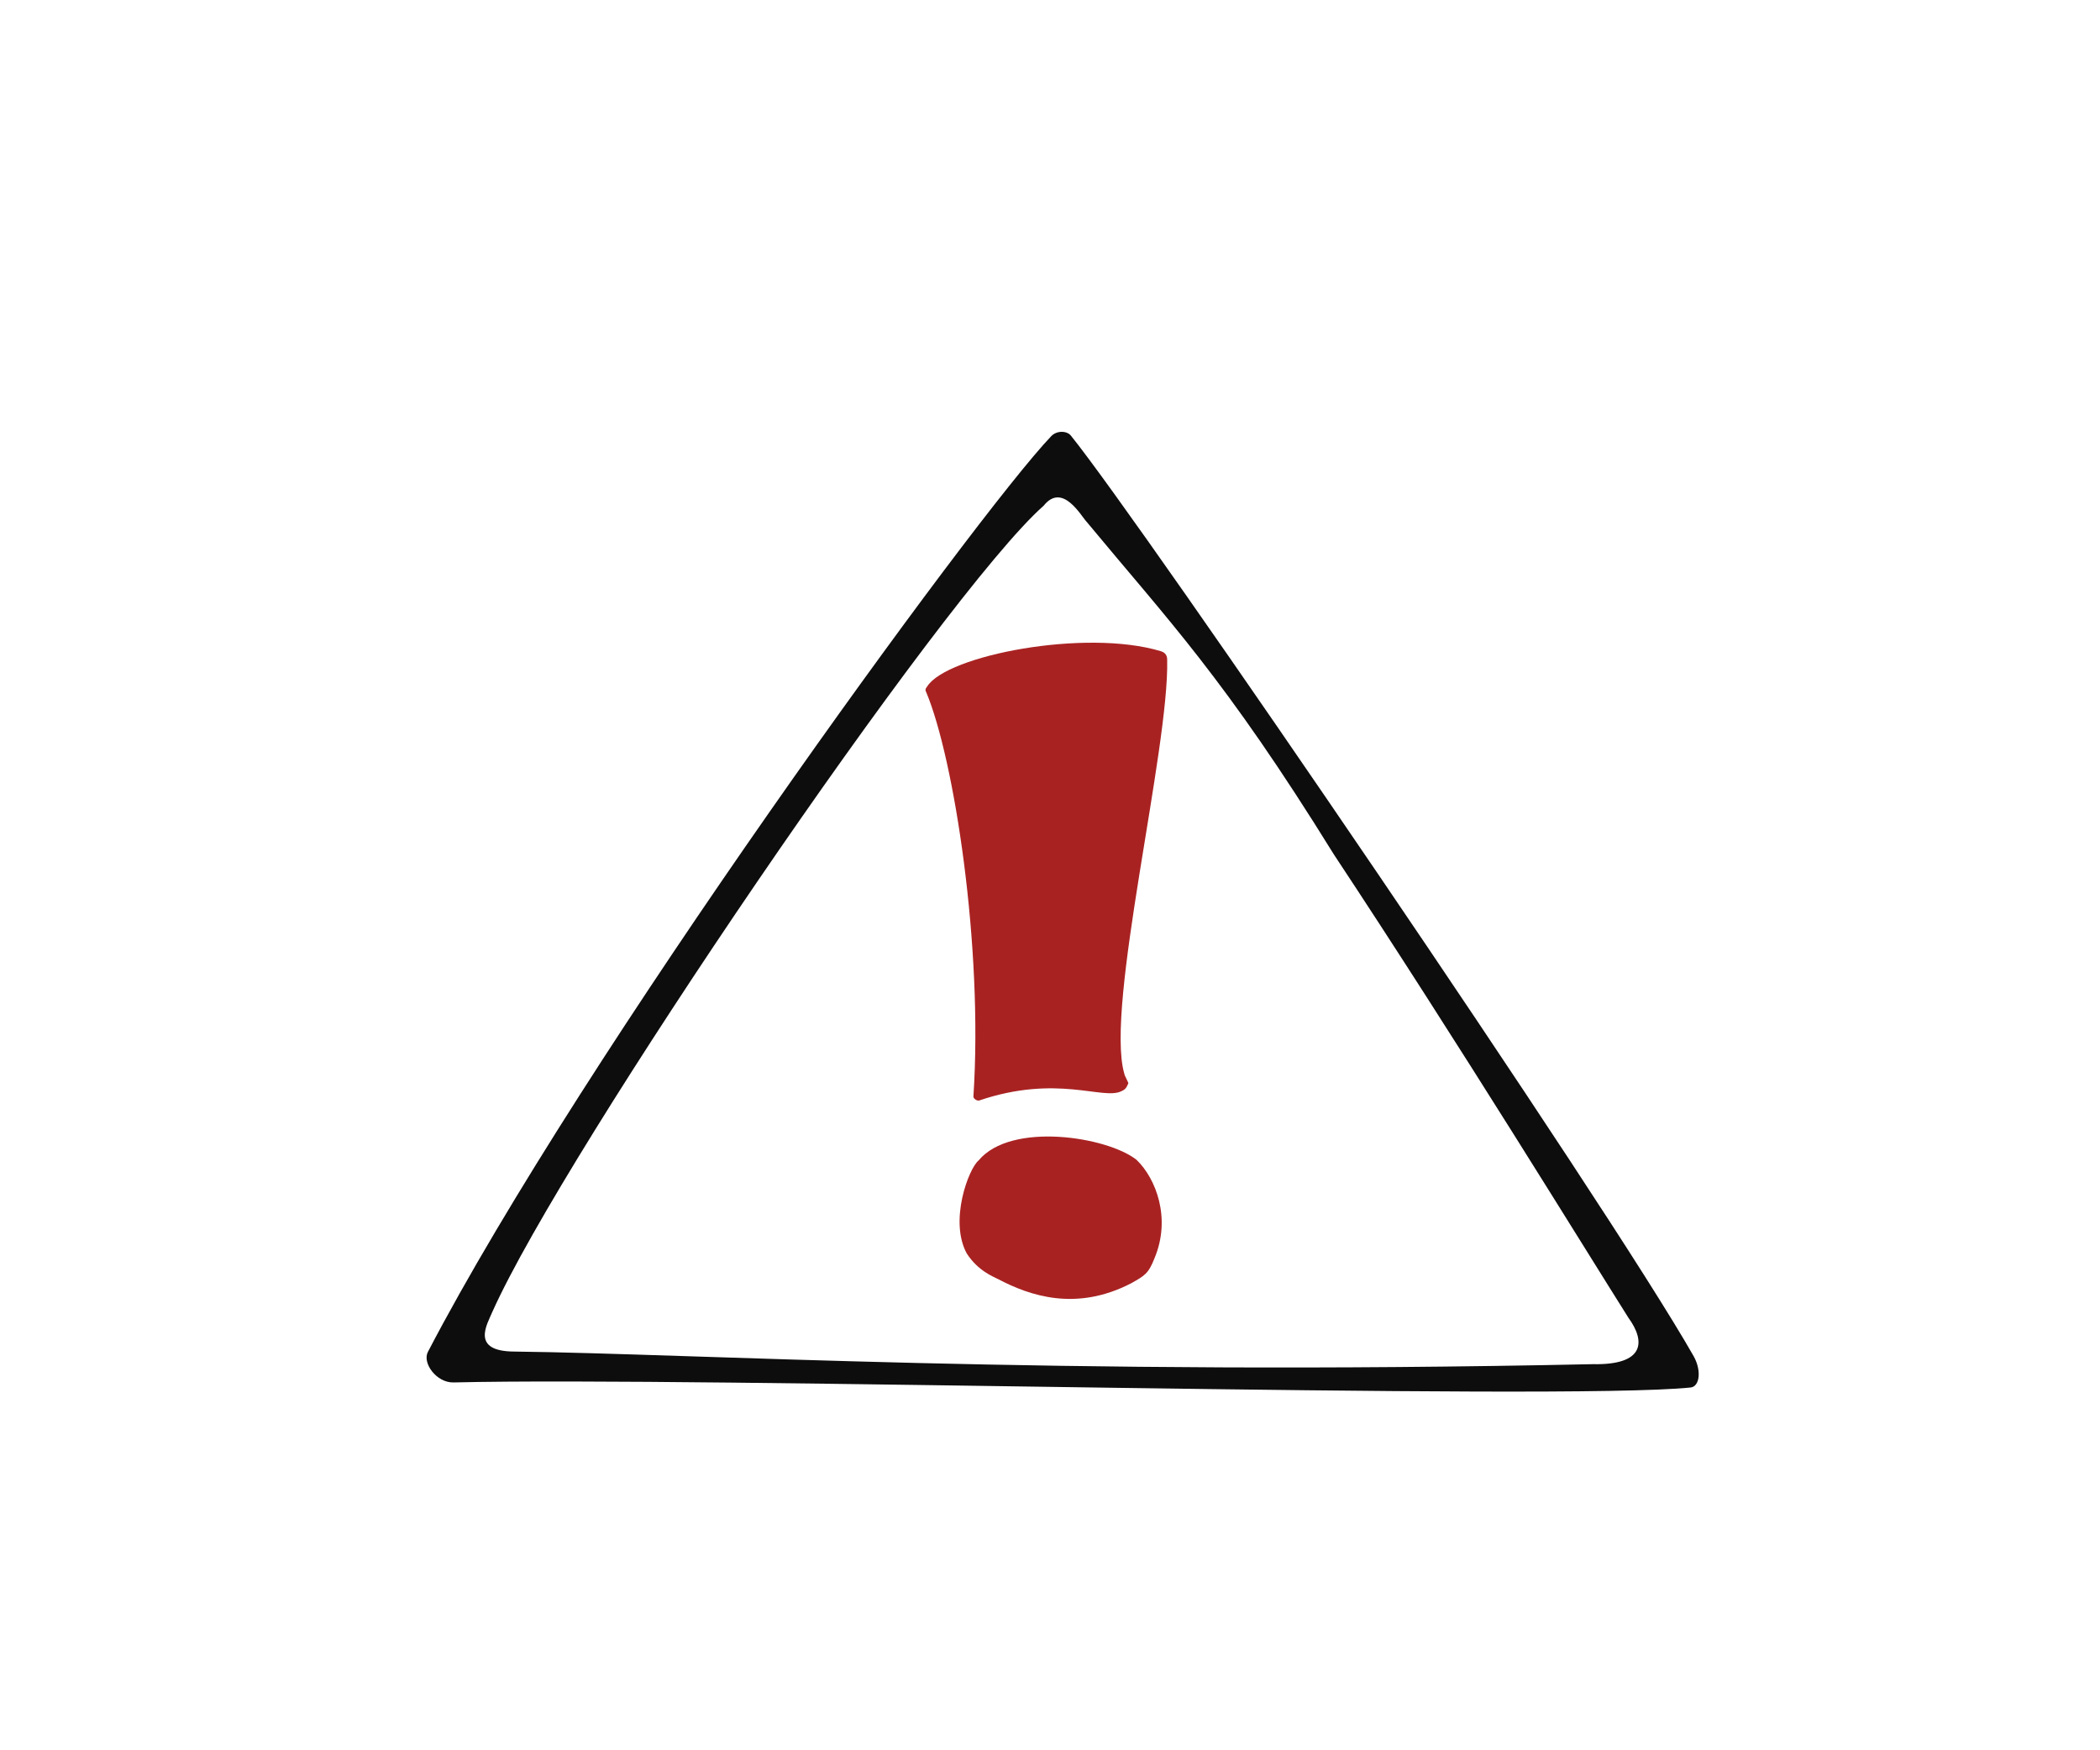
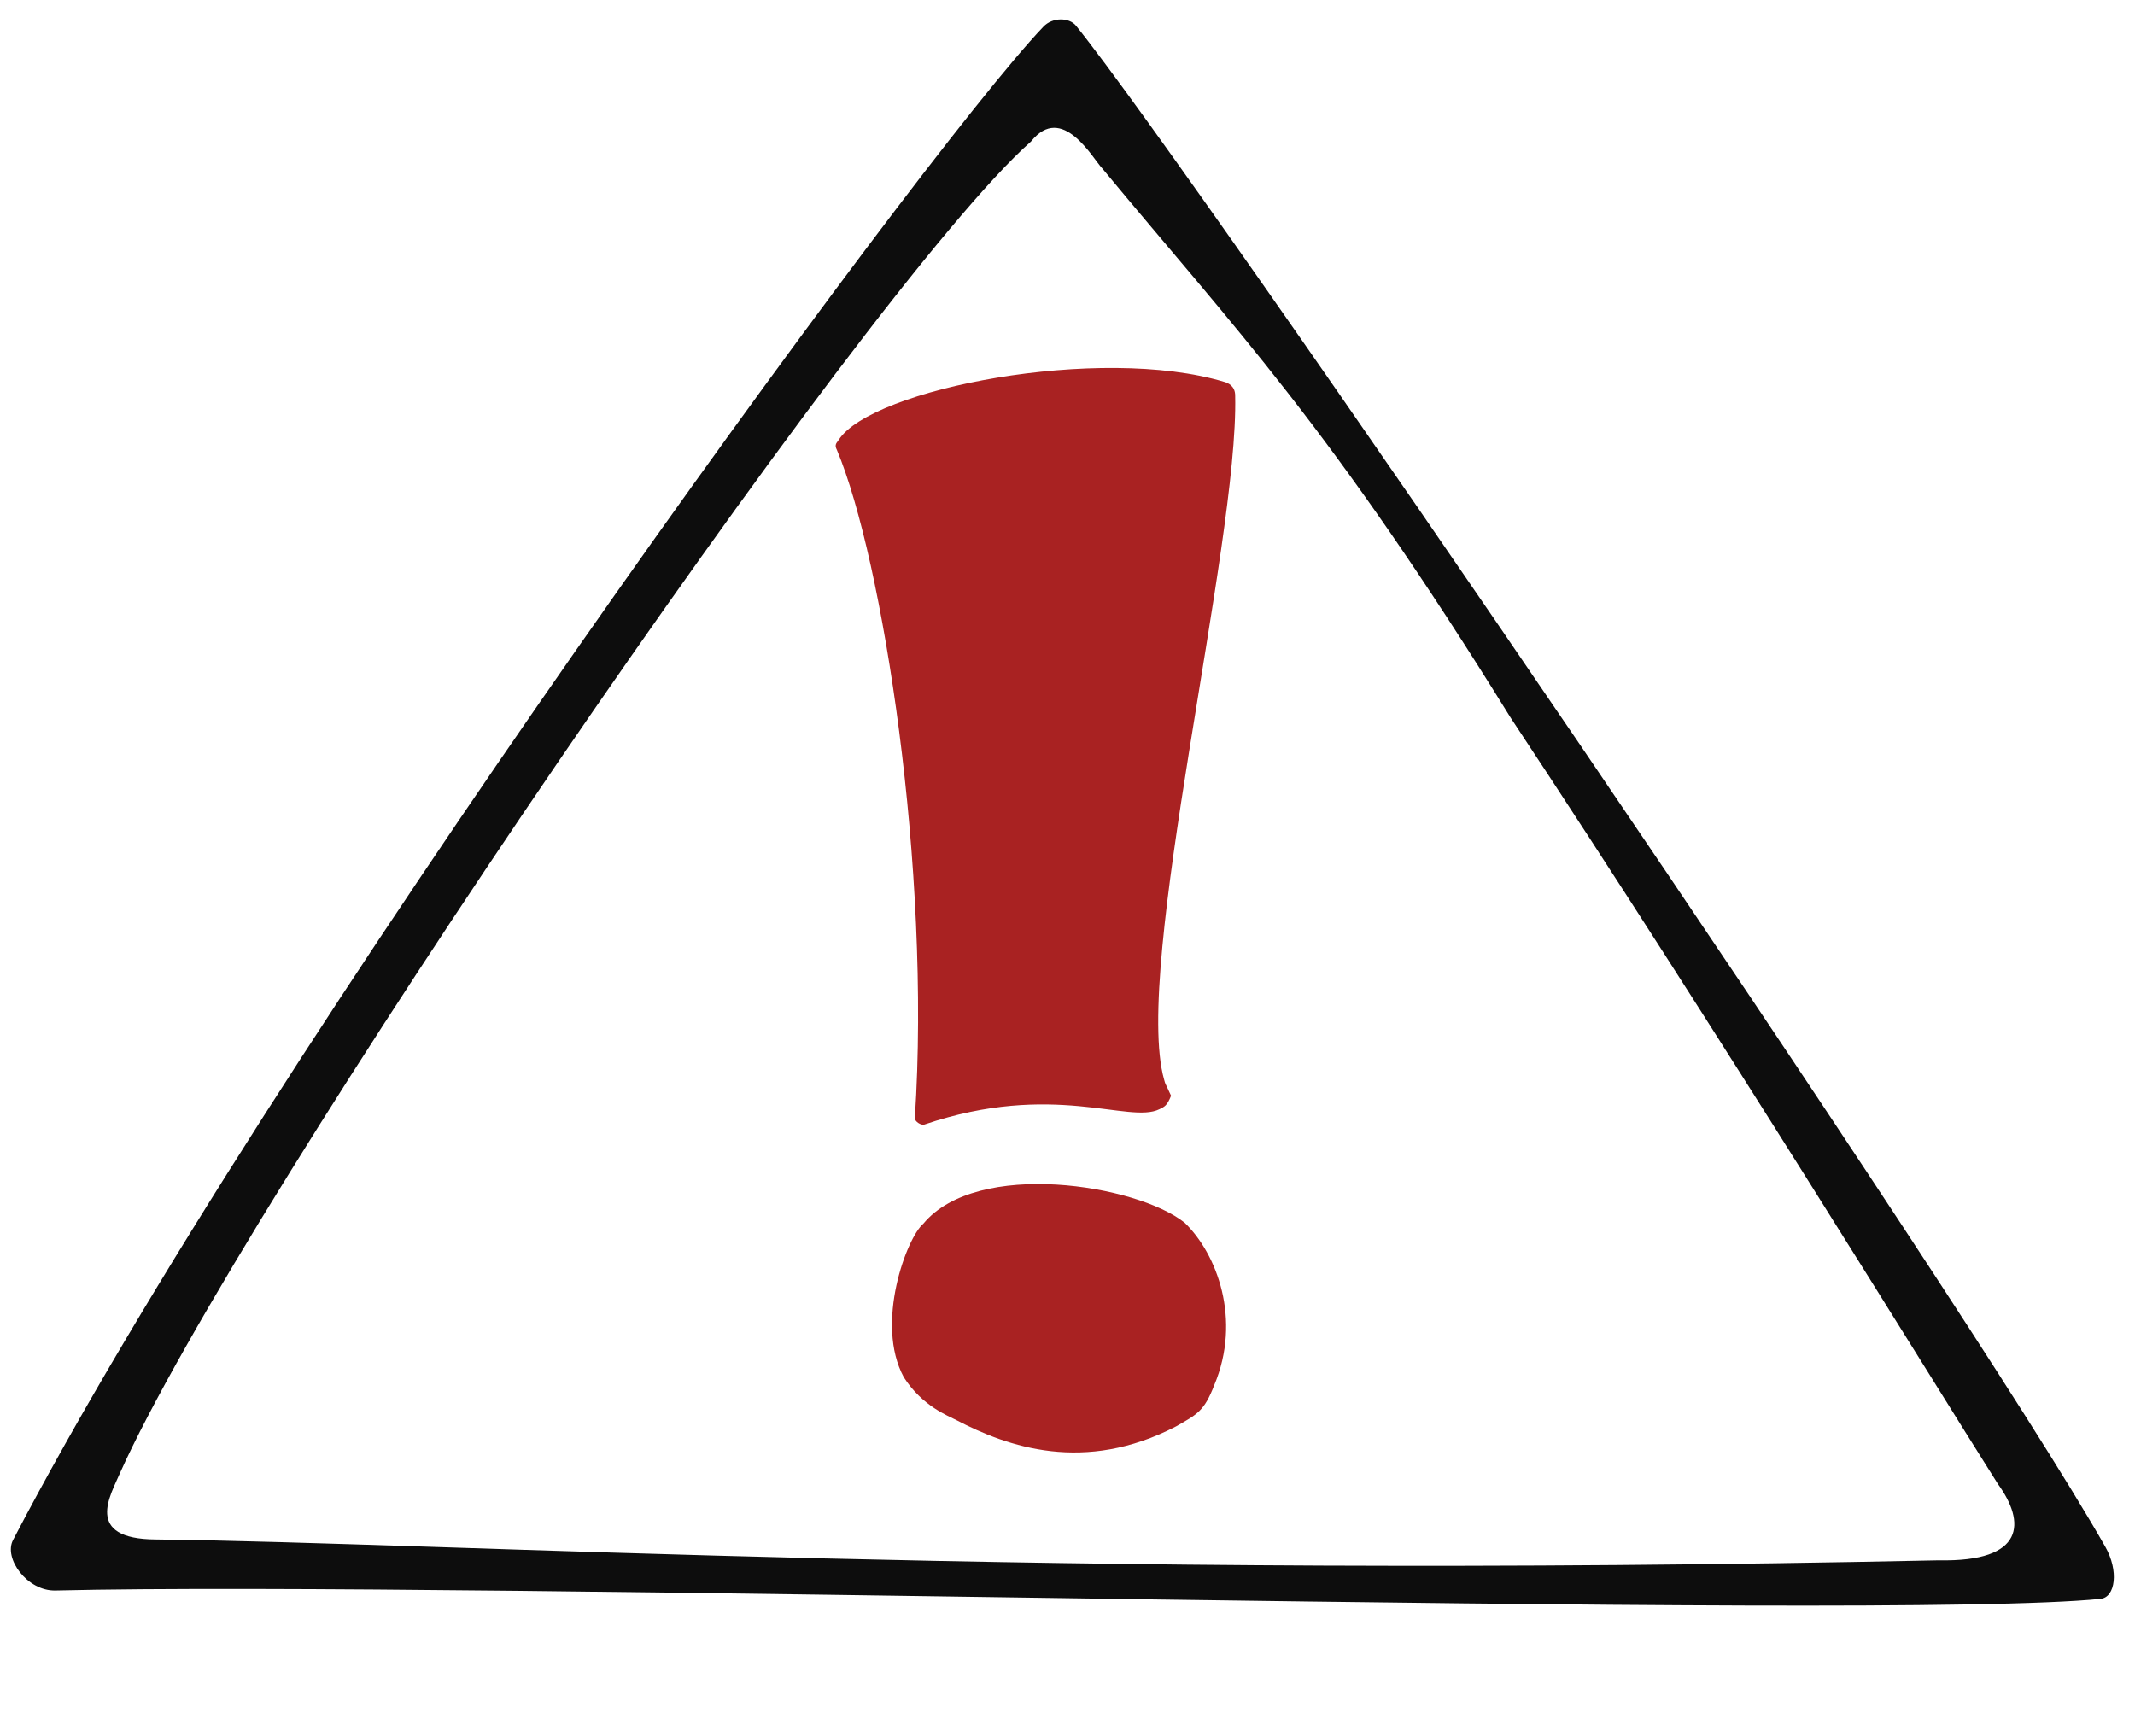
- <svg xmlns="http://www.w3.org/2000/svg" viewBox="0 0 1000 833">
-   <path id="outline" fill="#0d0d0d" stroke="none" stroke-width="1" d="M 203.75,643.68            C 277.15,502.79 464.31,245.66 500.56,207.69              503.22,204.89 508.02,205.02 509.95,207.41              544.25,249.90 765.28,573.13 806.46,645.63              810.34,652.46 809.42,660.16 805.04,660.61              741.80,667.02 333.30,655.37 215.95,658.20              207.84,658.39 201.00,648.96 203.75,643.68 Z            M 245.00,643.50            C 330.44,644.51 500.00,655.00 758.50,649.50              783.50,650.00 783.50,638.50 775.50,627.50              755.55,595.94 694.79,496.89 635.17,406.80              583.00,322.50 556.00,295.00 517.50,248.50              514.79,245.71 506.00,229.50 497.00,240.75              449.14,282.95 268.82,547.76 234.50,624.50              232.03,630.44 223.82,643.43 245.00,643.50 Z            M 844.50,628.50M 464.00,711.00M 580.00,228.25" />
-   <path id="exclamation" fill="#a92222" stroke="none" stroke-width="1" d="M 463.53,522.10            C 468.23,450.34 454.29,361.16 441.09,329.65              440.19,328.00 441.16,327.50 441.54,326.80              450.93,311.98 516.89,299.21 552.76,310.04              553.75,310.34 555.84,311.19 555.80,314.05              556.80,356.88 526.22,478.87 535.33,511.01              535.86,512.88 535.35,511.26 537.33,515.67              536.17,518.57 535.46,518.82 533.96,519.56              525.18,523.87 503.35,511.38 466.29,523.96              465.31,524.29 463.47,523.07 463.53,522.10 Z            M 460.35,596.77            C 451.92,581.27 461.21,556.48 466.00,552.50              481.50,533.88 527.50,541.25 541.25,552.25              550.47,561.14 557.77,580.05 549.75,599.09              546.87,606.52 544.91,607.43 538.72,610.95              512.40,624.60 490.33,616.87 475.49,609.11              473.14,607.88 465.70,605.13 460.35,596.77 Z            M 733.00,469.00" />
+ <svg xmlns="http://www.w3.org/2000/svg" viewBox="0 0 615 500">
+   <path id="outline" fill="#0d0d0d" stroke="none" stroke-width="1" d="M 03.75,443.68            C 77.15,302.79 264.31,45.66 300.56,07.69              303.22,04.89 308.02,05.02 309.95,07.41              344.25,49.90 565.28,373.13 606.46,445.63              610.34,452.46 609.42,460.16 605.04,460.61              541.80,467.02 133.30,455.37 15.95,458.20              07.84,458.39 01.00,448.96 03.75,443.68 Z            M 45.00,443.50            C 130.44,444.51 300.00,455.00 558.50,449.50              583.50,450.00 583.50,438.50 575.50,427.50              555.55,395.94 494.79,296.89 435.17,206.80              383.00,122.50 356.00,95.00 317.50,48.50              314.79,45.71 306.00,29.50 297.00,40.75              249.14,82.95 68.82,347.76 34.50,424.50              32.03,430.44 23.82,443.43 45.00,443.50 Z            M 644.50,428.50M 264.00,511.00M 380.00,28.25" />
+   <path id="exclamation" fill="#a92222" stroke="none" stroke-width="1" d="M 263.53,322.10            C 268.23,250.34 254.29,161.16 241.09,129.65              240.19,128.00 241.16,127.50 241.54,126.80              250.93,111.98 316.89,99.21 352.76,110.04              353.75,110.34 355.84,111.19 355.80,114.05              356.80,156.88 326.22,278.87 335.33,311.01              335.86,312.88 335.35,311.26 337.33,315.67              336.17,318.57 335.46,318.82 333.96,319.56              325.18,323.87 303.35,311.38 266.29,323.96              265.31,324.29 263.47,323.07 263.53,322.10 Z            M 260.35,396.77            C 251.92,381.27 261.21,356.48 266.00,352.50              281.50,333.88 327.50,341.25 341.25,352.25              350.47,361.14 357.77,380.05 349.75,399.09              346.87,406.52 344.91,407.43 338.72,410.95              312.40,424.60 290.33,416.87 275.49,409.11              273.14,407.88 265.70,405.13 260.35,396.77 Z            M 533.00,269.00" />
</svg>
